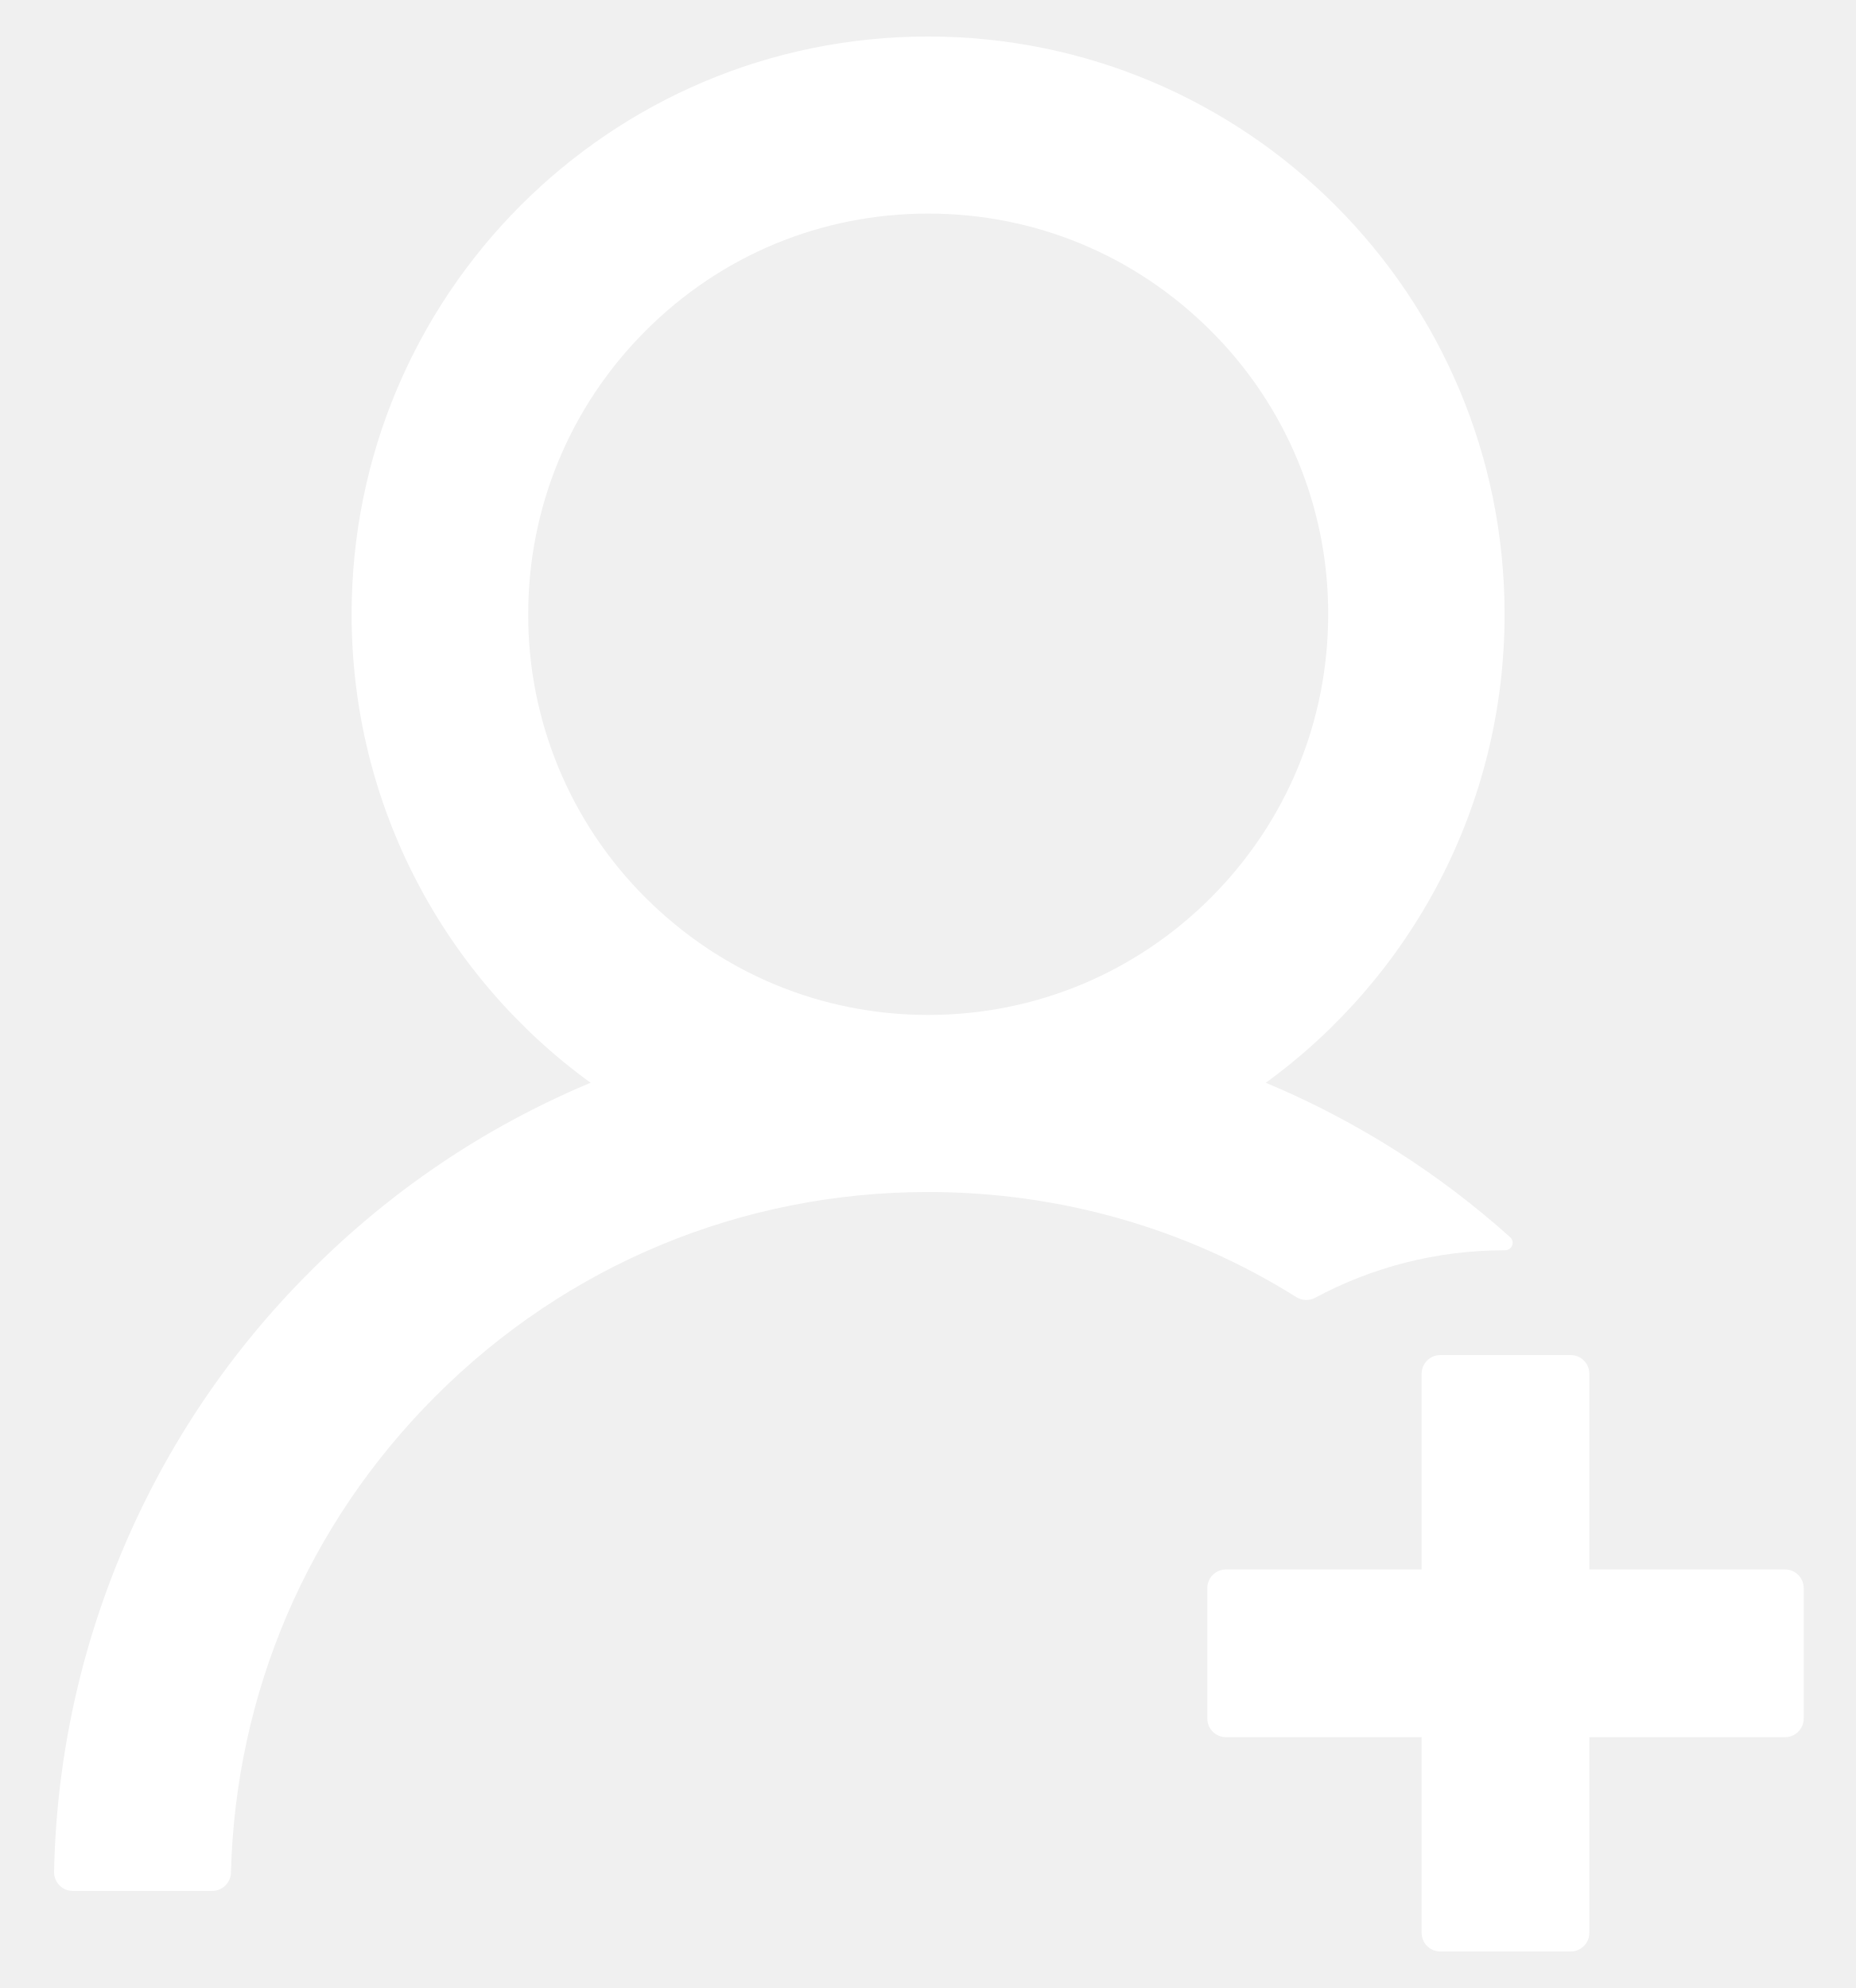
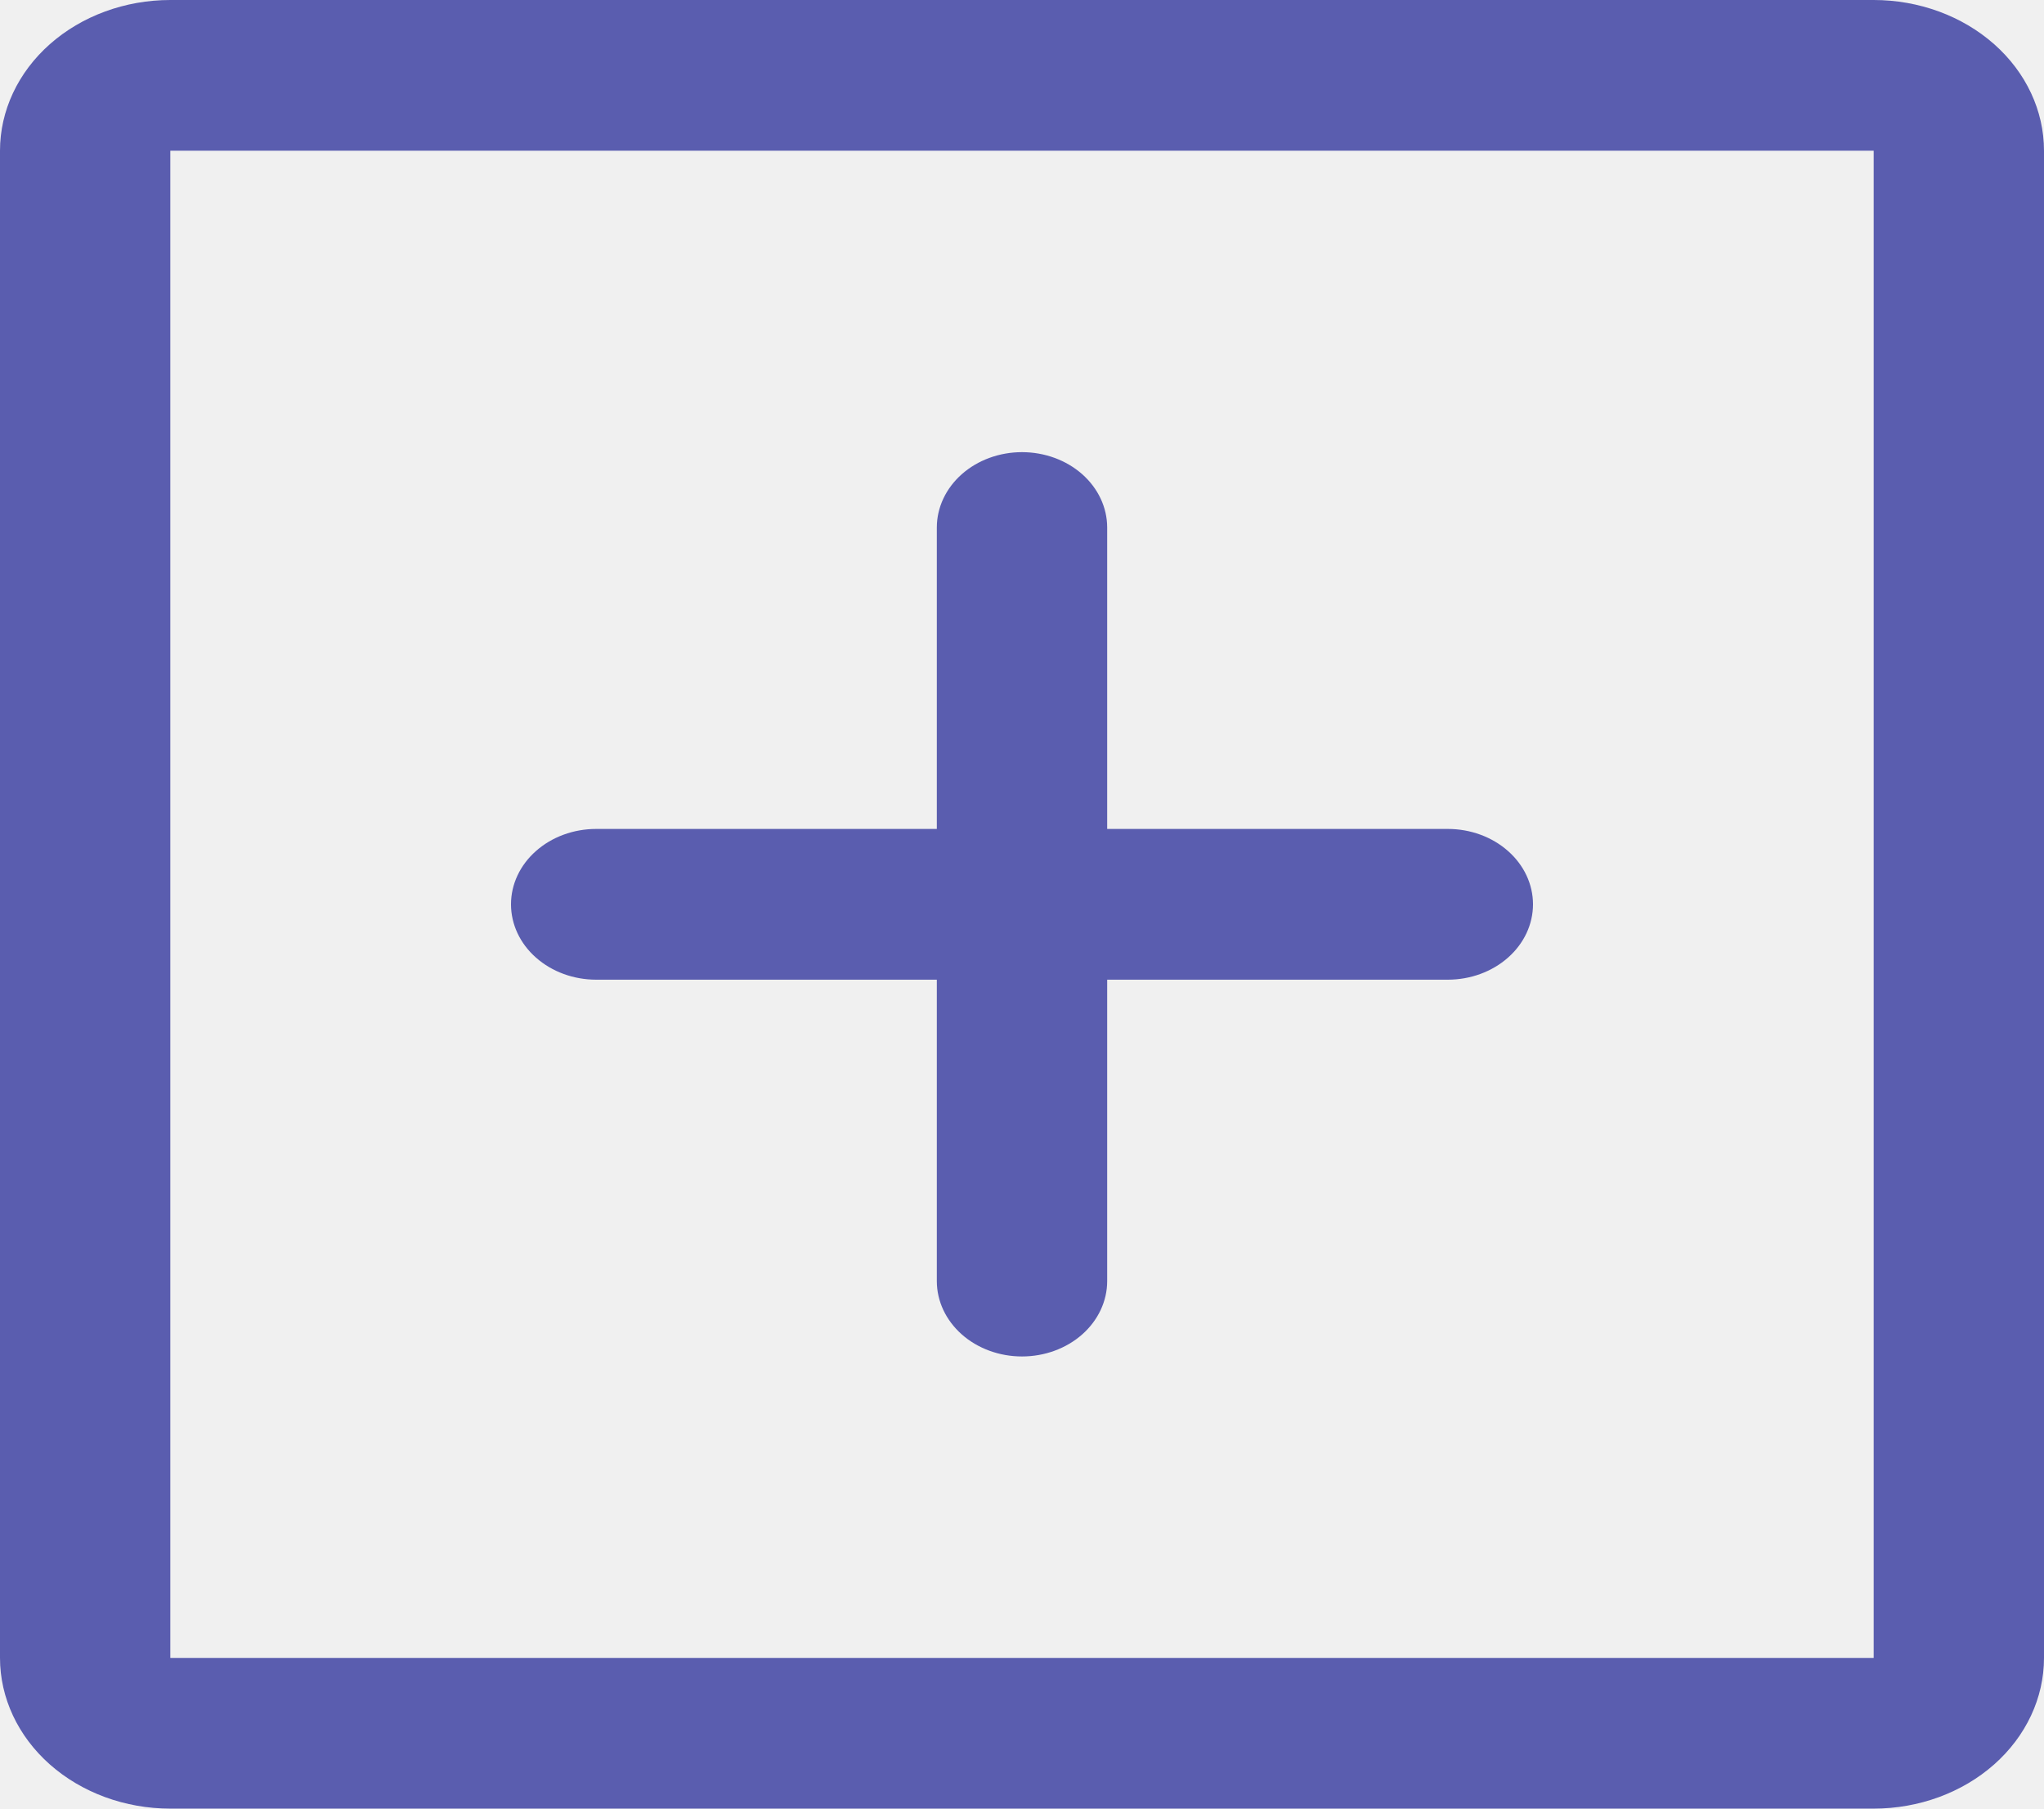
- <svg xmlns="http://www.w3.org/2000/svg" width="28" height="30" viewBox="0 0 28 30" fill="none">
-   <path d="M19.846 19.584C20.697 19.127 21.671 18.867 22.708 18.867H22.712C22.817 18.867 22.866 18.741 22.789 18.67C21.71 17.702 20.479 16.921 19.143 16.357C19.129 16.35 19.115 16.346 19.101 16.34C21.284 14.754 22.705 12.177 22.705 9.27C22.705 4.453 18.809 0.551 14.004 0.551C9.198 0.551 5.306 4.453 5.306 9.27C5.306 12.177 6.726 14.754 8.913 16.34C8.899 16.346 8.885 16.35 8.871 16.357C7.299 17.021 5.889 17.974 4.677 19.191C3.471 20.394 2.511 21.821 1.85 23.392C1.2 24.93 0.849 26.578 0.816 28.247C0.815 28.284 0.822 28.322 0.836 28.357C0.85 28.392 0.87 28.423 0.896 28.45C0.922 28.477 0.954 28.498 0.988 28.513C1.023 28.528 1.06 28.535 1.098 28.535H3.204C3.355 28.535 3.481 28.412 3.485 28.261C3.555 25.547 4.641 23.005 6.564 21.078C8.551 19.085 11.195 17.988 14.007 17.988C16 17.988 17.913 18.54 19.562 19.574C19.604 19.6 19.653 19.615 19.703 19.617C19.753 19.619 19.802 19.608 19.846 19.584ZM14.007 15.316C12.397 15.316 10.882 14.687 9.739 13.544C9.177 12.984 8.731 12.317 8.428 11.584C8.124 10.85 7.969 10.063 7.971 9.27C7.971 7.656 8.6 6.137 9.739 4.995C10.878 3.852 12.393 3.223 14.007 3.223C15.621 3.223 17.133 3.852 18.275 4.995C18.837 5.555 19.283 6.222 19.586 6.955C19.89 7.689 20.045 8.476 20.043 9.27C20.043 10.883 19.414 12.402 18.275 13.544C17.133 14.687 15.617 15.316 14.007 15.316ZM26.938 23.684H23.984V20.73C23.984 20.576 23.858 20.449 23.703 20.449H21.734C21.58 20.449 21.453 20.576 21.453 20.73V23.684H18.5C18.345 23.684 18.219 23.81 18.219 23.965V25.934C18.219 26.088 18.345 26.215 18.5 26.215H21.453V29.168C21.453 29.323 21.58 29.449 21.734 29.449H23.703C23.858 29.449 23.984 29.323 23.984 29.168V26.215H26.938C27.092 26.215 27.219 26.088 27.219 25.934V23.965C27.219 23.81 27.092 23.684 26.938 23.684Z" fill="white" />
+ <svg xmlns="http://www.w3.org/2000/svg" width="52" height="46" viewBox="0 0 52 46" fill="none">
+   <path d="M47.667 0H4.333C3.184 0 2.082 0.404 1.269 1.123C0.457 1.842 0 2.817 0 3.833V42.167C0 43.183 0.457 44.158 1.269 44.877C2.082 45.596 3.184 46 4.333 46H47.667C48.816 46 49.918 45.596 50.731 44.877C51.544 44.158 52 43.183 52 42.167V3.833C52 2.817 51.544 1.842 50.731 1.123C49.918 0.404 48.816 0 47.667 0ZM47.667 42.167H4.333V3.833H47.667V42.167ZM39 23C39 23.508 38.772 23.996 38.365 24.355C37.959 24.715 37.408 24.917 36.833 24.917H28.167V32.583C28.167 33.092 27.938 33.579 27.532 33.939C27.126 34.298 26.575 34.5 26 34.5C25.425 34.5 24.874 34.298 24.468 33.939C24.062 33.579 23.833 33.092 23.833 32.583V24.917H15.167C14.592 24.917 14.041 24.715 13.635 24.355C13.228 23.996 13 23.508 13 23C13 22.492 13.228 22.004 13.635 21.645C14.041 21.285 14.592 21.083 15.167 21.083H23.833V13.417C23.833 12.908 24.062 12.421 24.468 12.061C24.874 11.702 25.425 11.5 26 11.5C26.575 11.5 27.126 11.702 27.532 12.061C27.938 12.421 28.167 12.908 28.167 13.417V21.083H36.833C37.408 21.083 37.959 21.285 38.365 21.645C38.772 22.004 39 22.492 39 23Z" fill="#5A5DAF" />
</svg>
